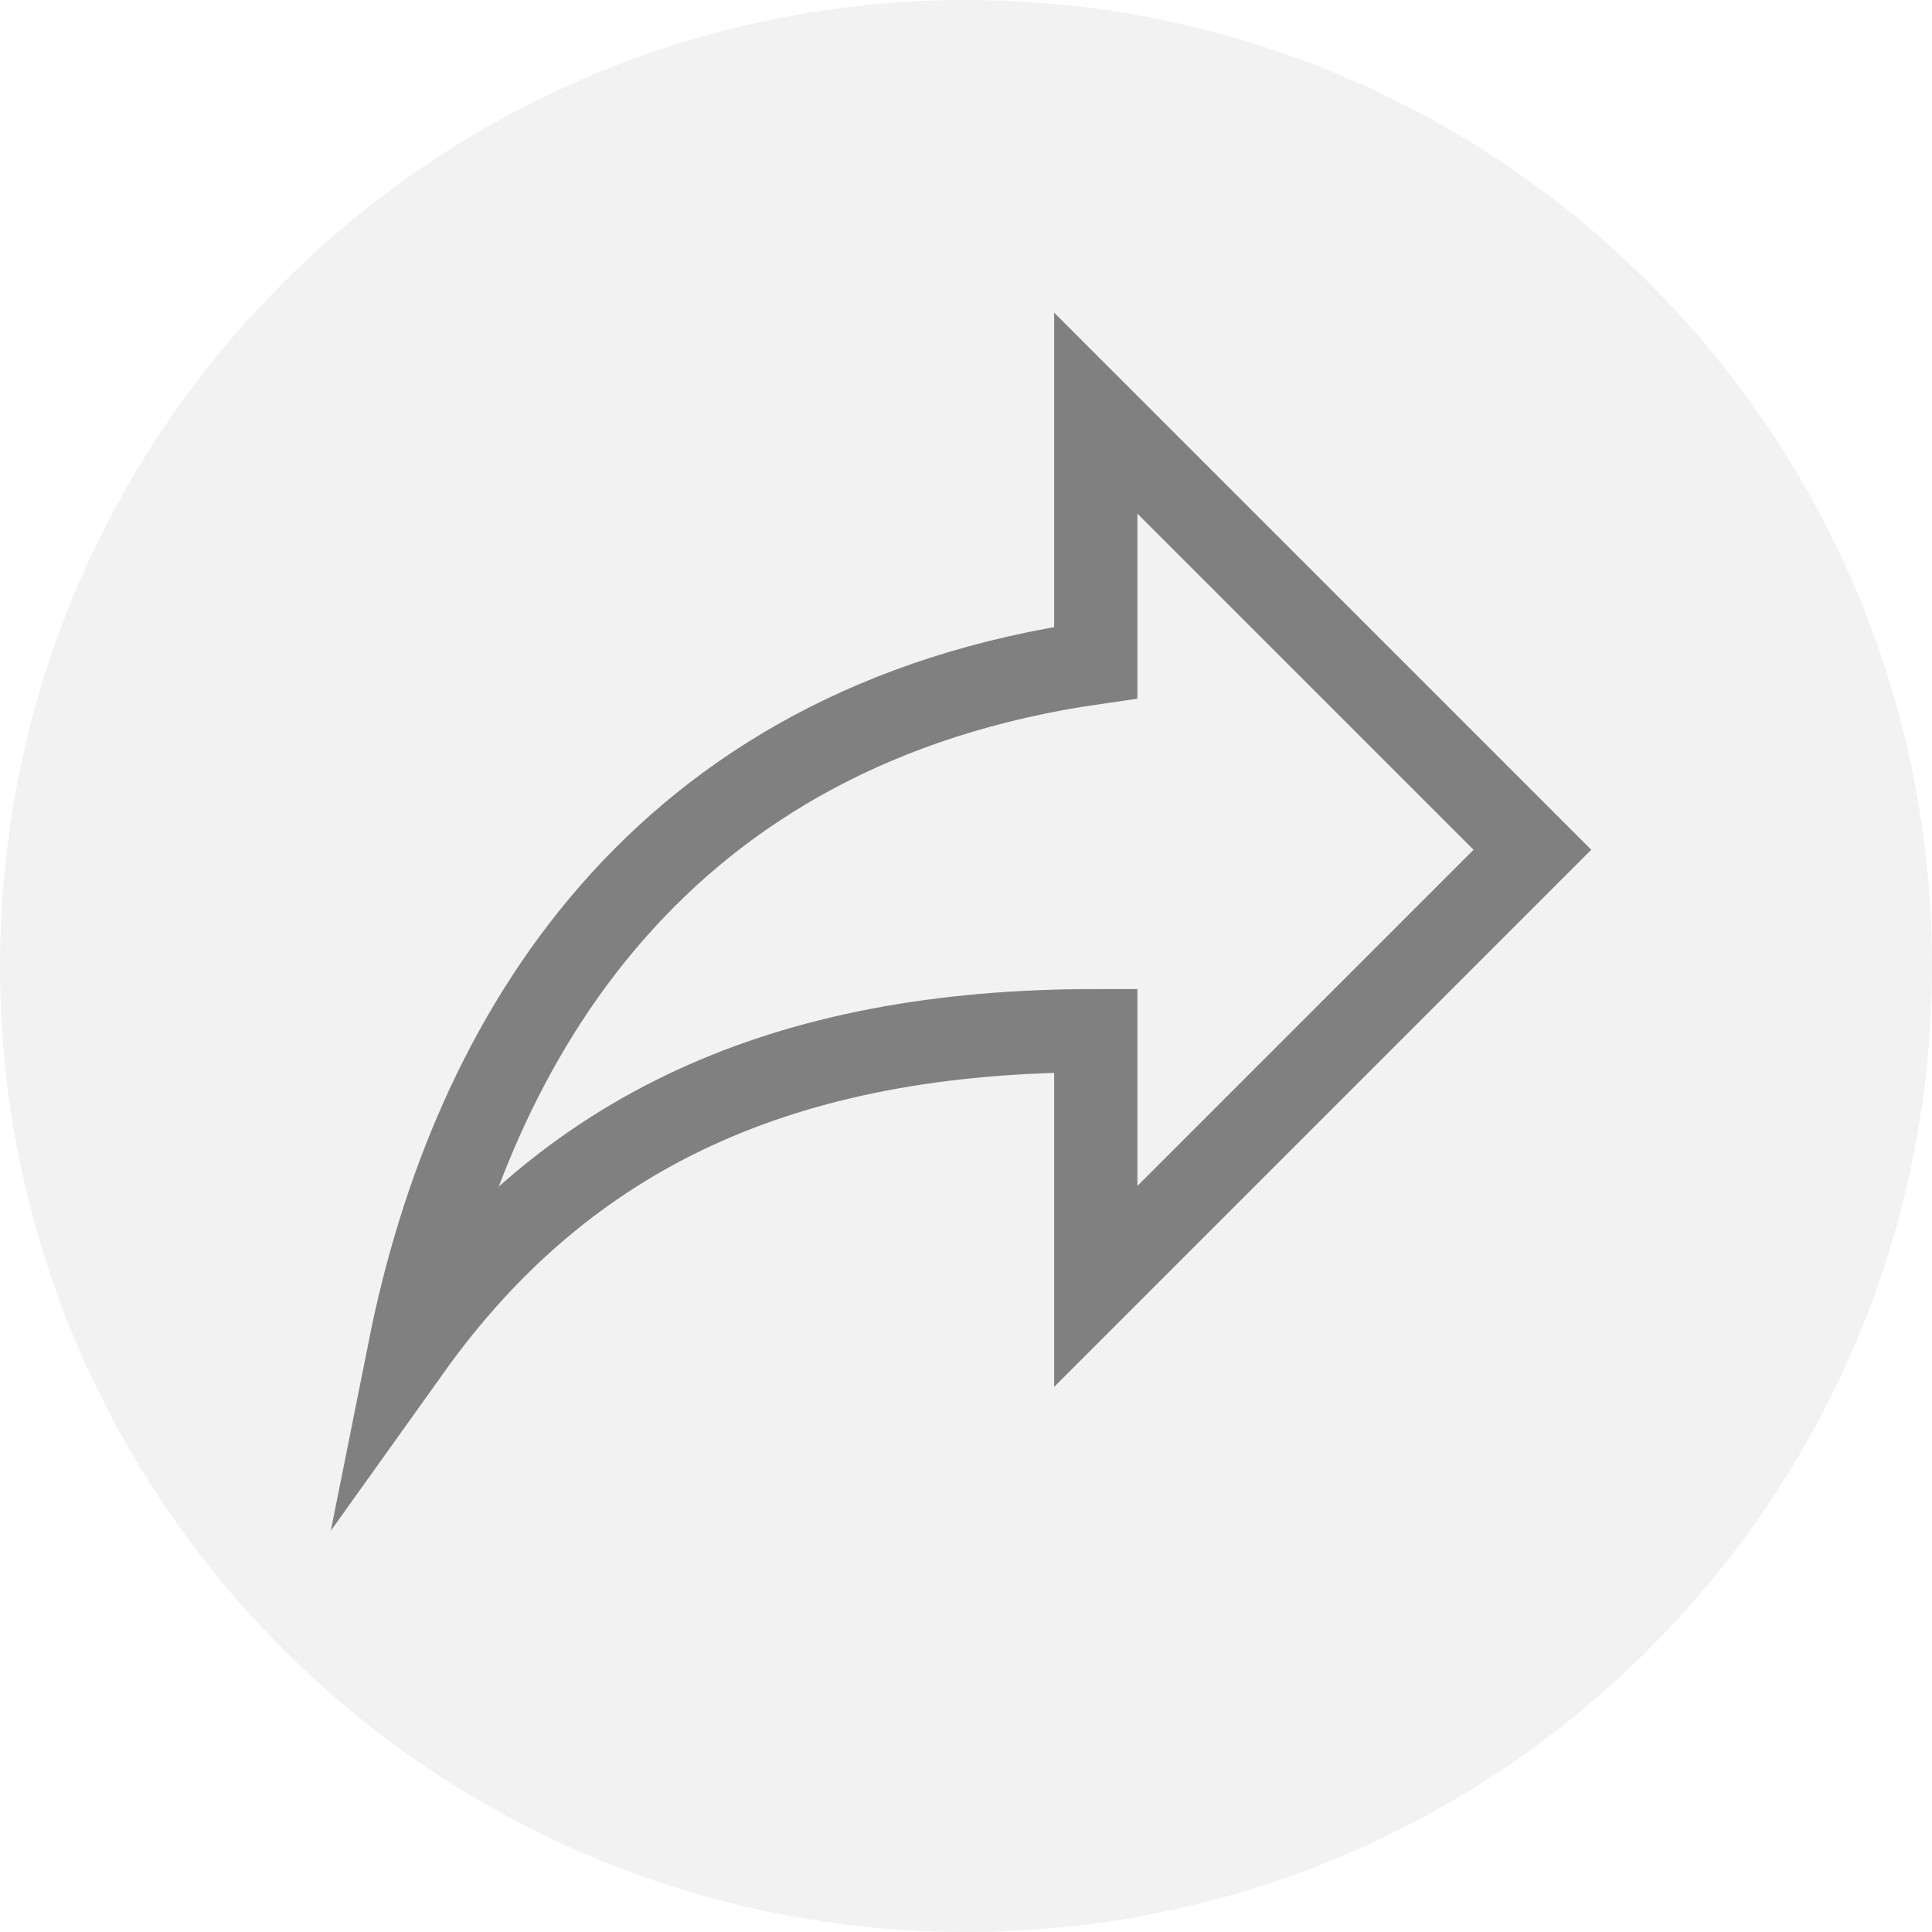
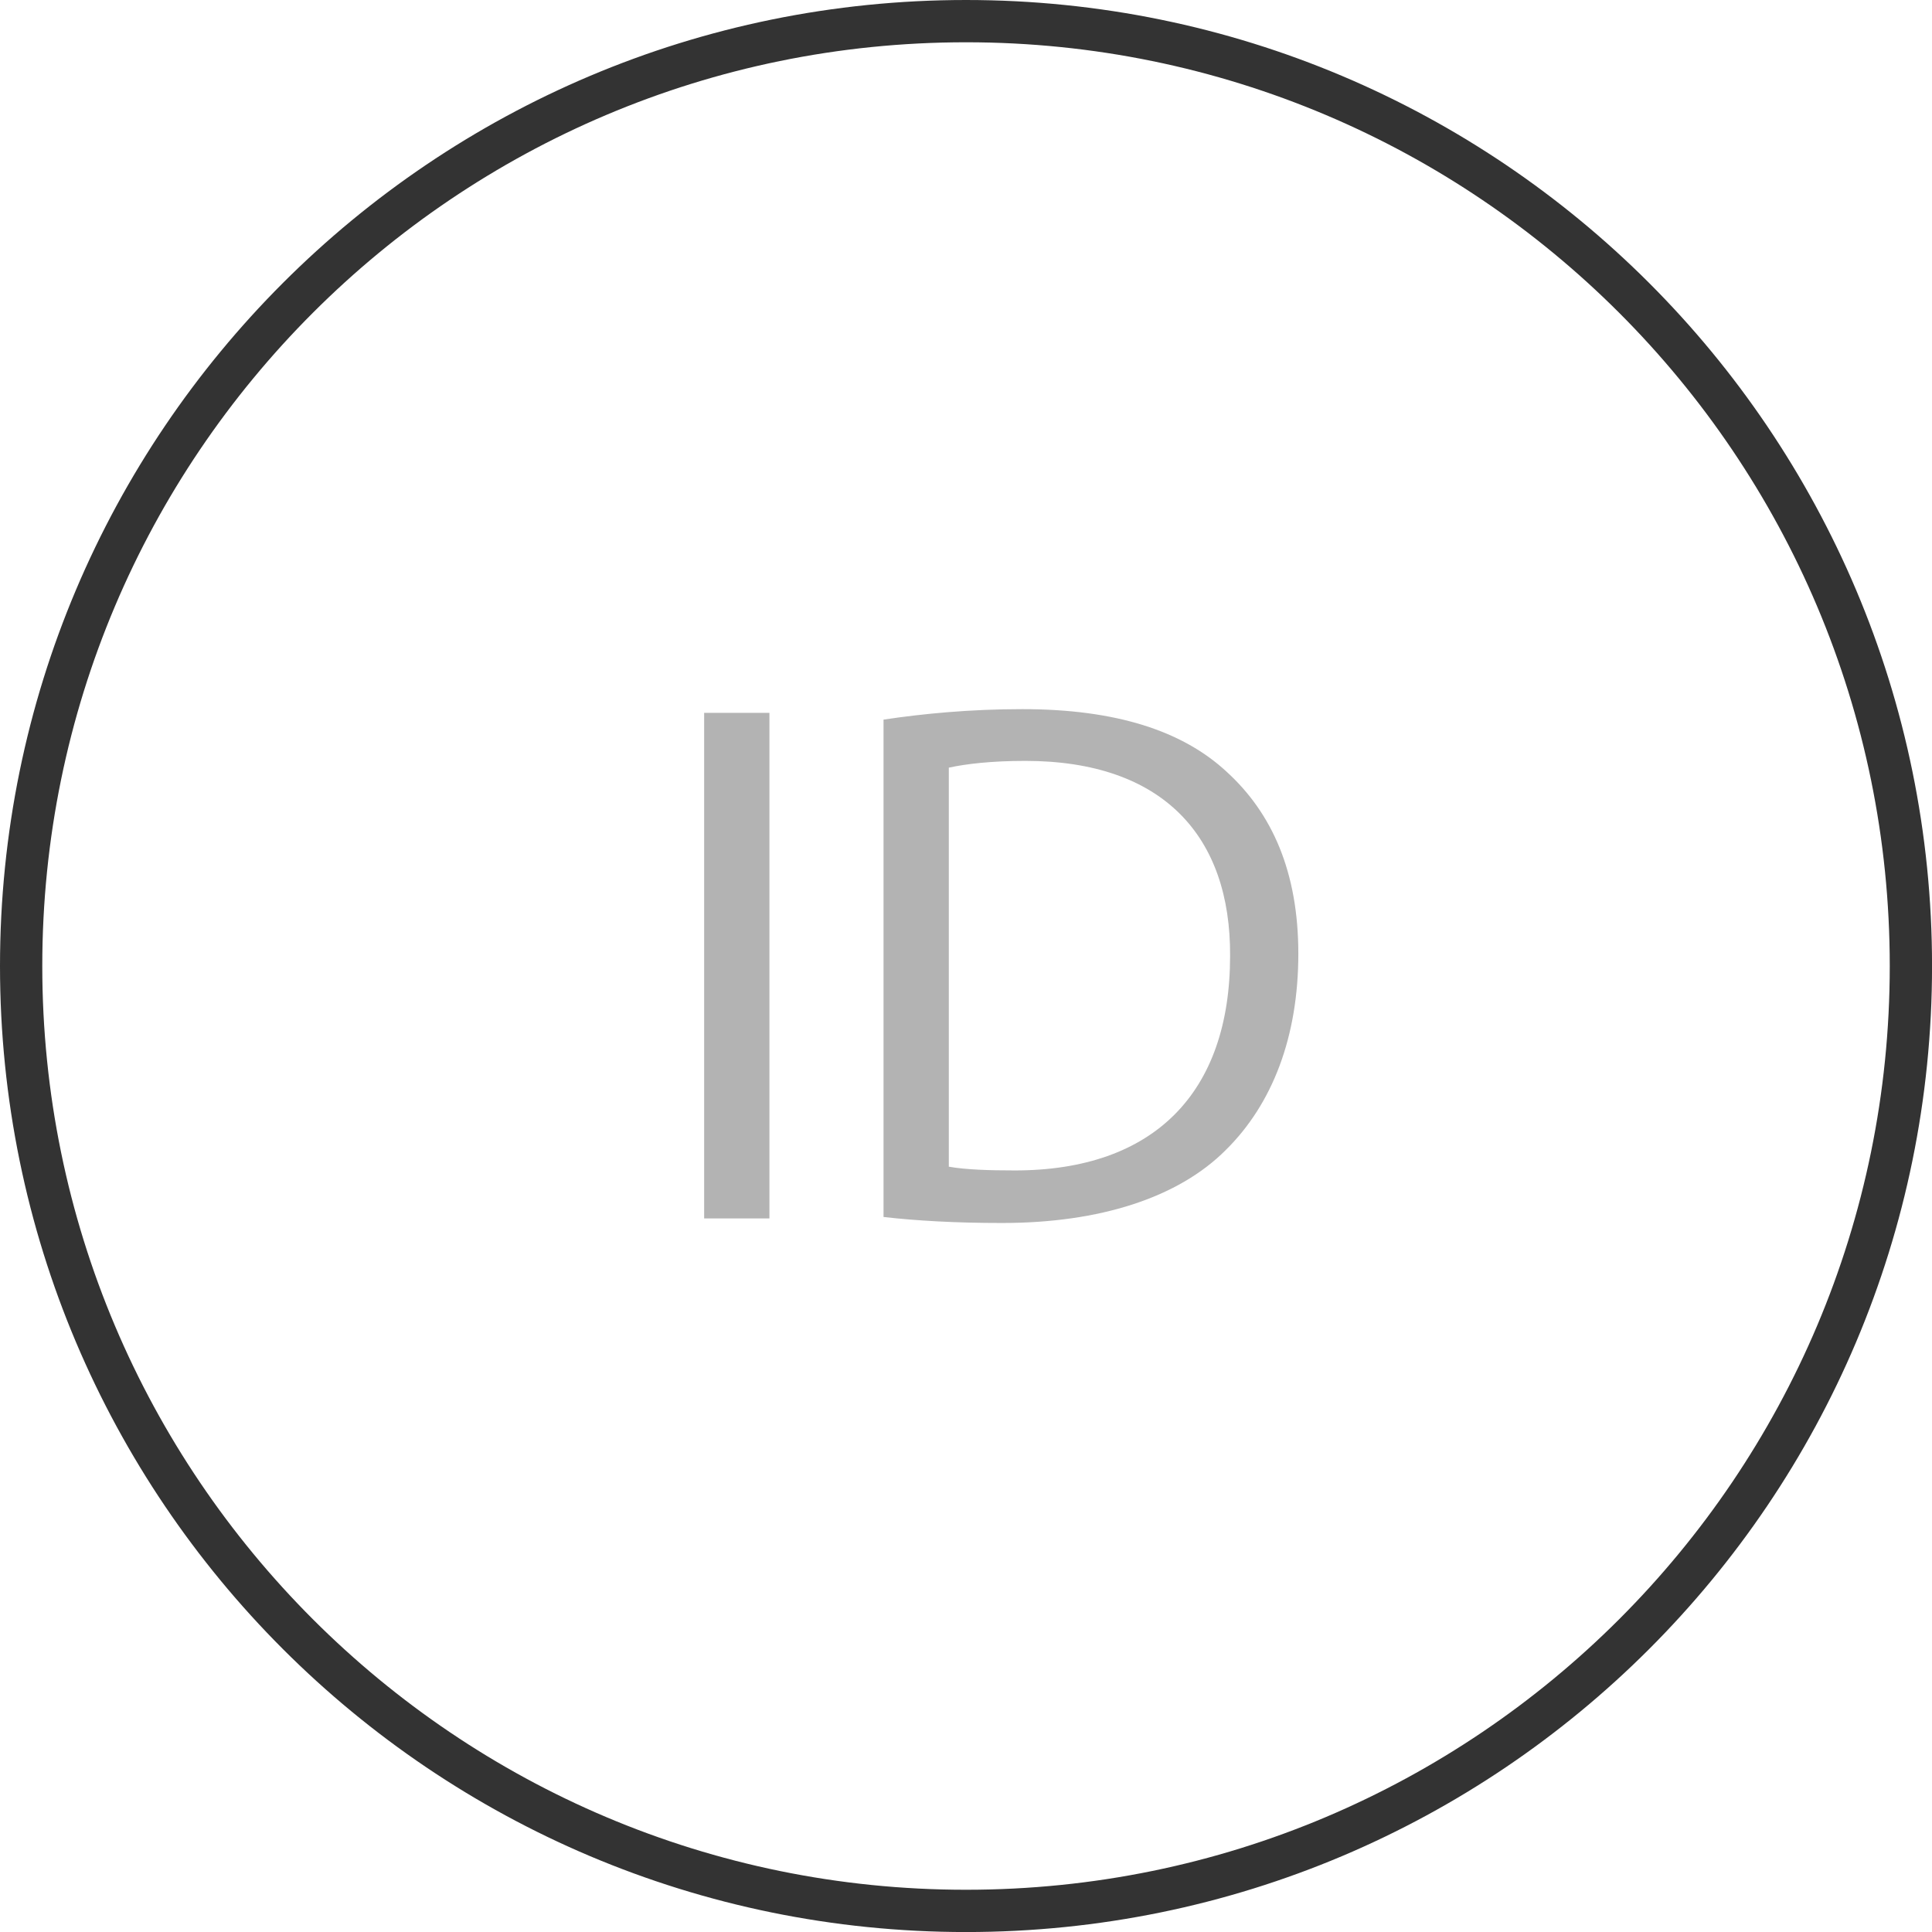
- <svg xmlns="http://www.w3.org/2000/svg" version="1.0" id="Layer_1" x="0px" y="0px" width="60px" height="60px" viewBox="0 0 46.424 46.424" enable-background="new 0 0 46.424 46.424" xml:space="preserve">
-   <g>
+ <svg xmlns="http://www.w3.org/2000/svg" version="1.0" id="Layer_1" x="0px" y="0px" width="60px" height="60px" viewBox="0 0 45.697 45.697" enable-background="new 0 0 45.697 45.697" xml:space="preserve">
+   <g id="balance_1_">
+ </g>
+   <g id="balance">
    <g>
-       <circle fill="#F2F2F2" cx="23.212" cy="23.212" r="23.212" />
-     </g>
-     <g id="reply_4_">
-       <path fill="none" stroke="#808080" stroke-width="2" stroke-miterlimit="10" d="M9.843,32.41    c3.747-5.246,8.993-7.644,16.487-7.644v6.145l10.492-10.492L26.33,9.927v5.995C15.838,17.421,11.342,24.915,9.843,32.41z" />
+       <g>
+         <circle fill="none" stroke="#333333" stroke-miterlimit="10" cx="22.849" cy="22.849" r="22.349" />
+       </g>
+       <g>
+         <path fill="#B3B3B3" d="M18.199,16.861v11.958h-1.544V16.861H18.199z" />
+         <path fill="#B3B3B3" d="M20.898,17.021c0.94-0.142,2.058-0.248,3.282-0.248c2.218,0,3.797,0.514,4.843,1.49     c1.065,0.976,1.686,2.36,1.686,4.294c0,1.952-0.603,3.549-1.721,4.649c-1.117,1.117-2.963,1.721-5.287,1.721     c-1.1,0-2.023-0.053-2.803-0.142V17.021z M22.442,27.595c0.39,0.071,0.958,0.089,1.561,0.089c3.3,0,5.092-1.846,5.092-5.074     c0.017-2.821-1.579-4.613-4.844-4.613c-0.798,0-1.401,0.071-1.809,0.16V27.595z" />
+       </g>
    </g>
  </g>
</svg>
